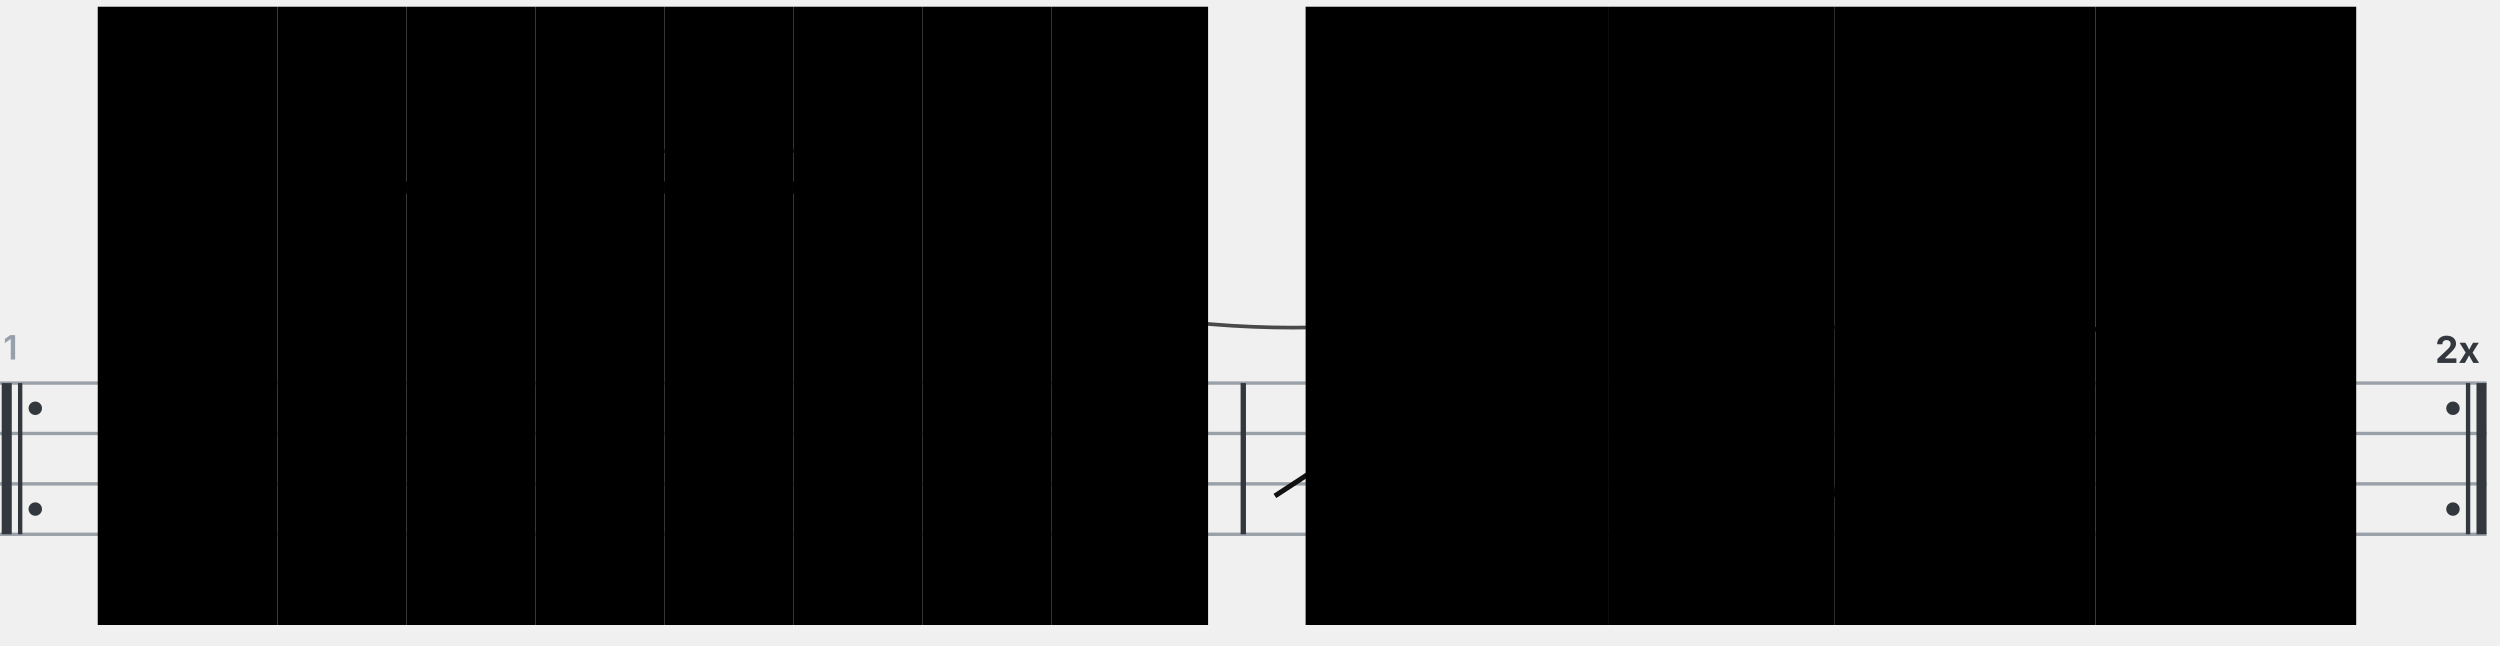
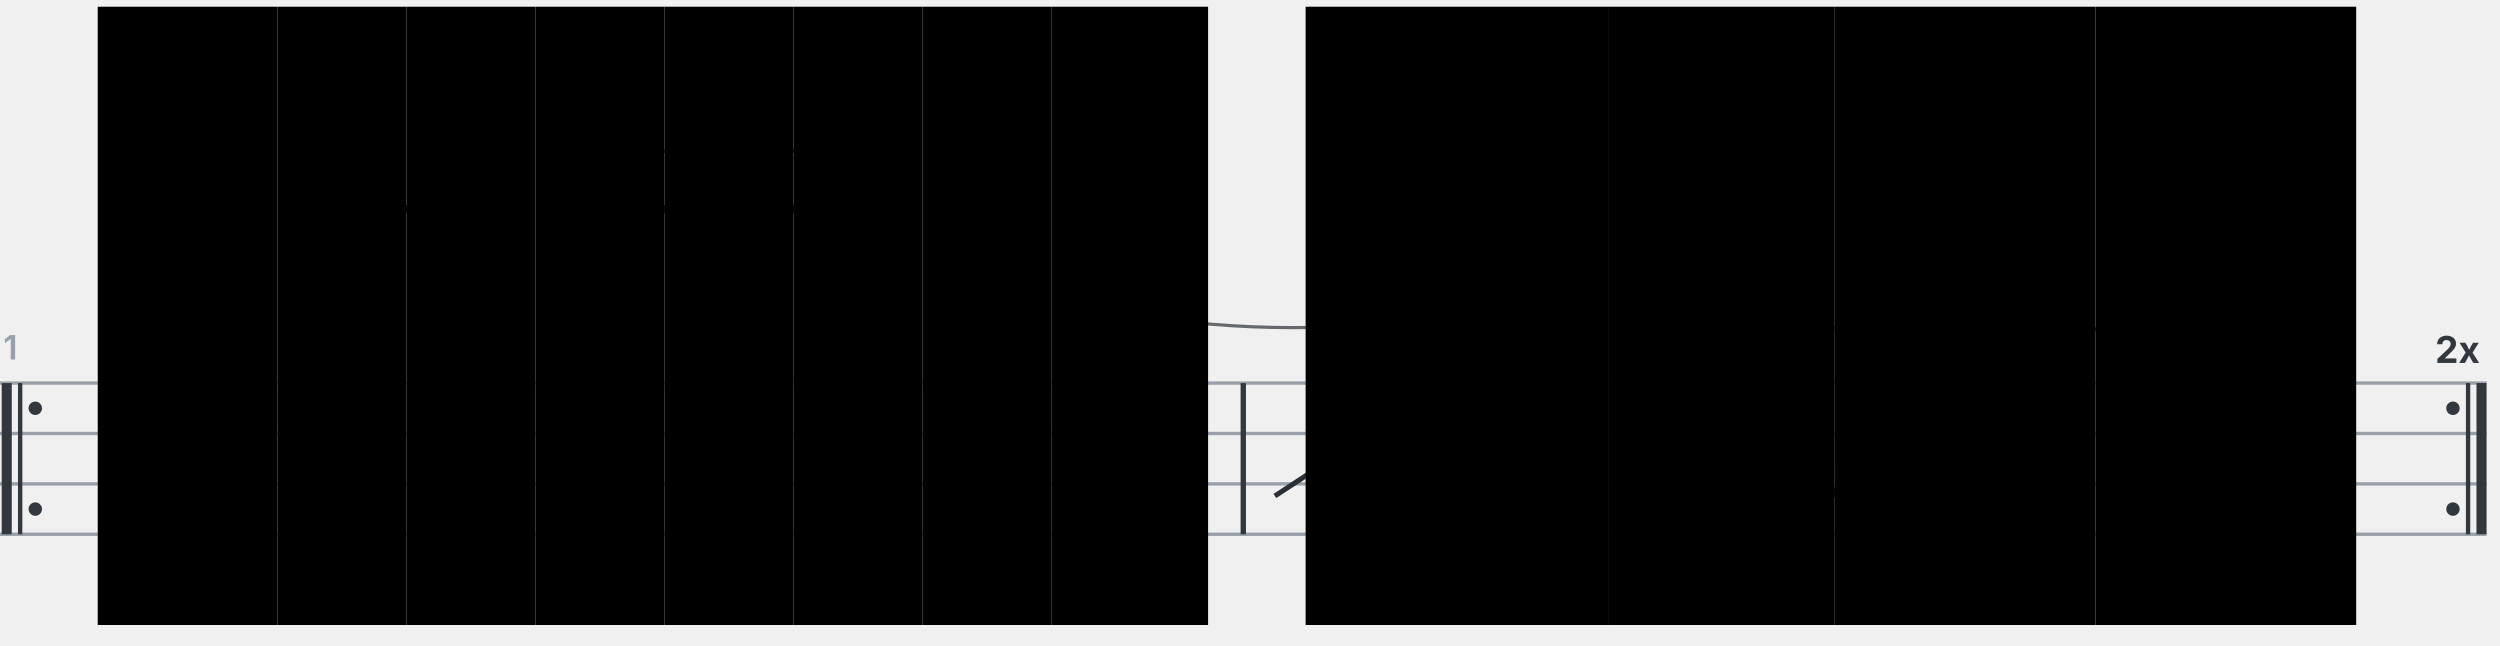
<svg width="744" height="192" viewBox="0 0 744 192">
  <g transform="translate(0,40)">
    <line x1="0" y1="119" x2="740" y2="119" stroke="#9aa0a8" stroke-width="1" />
    <line x1="0" y1="104" x2="740" y2="104" stroke="#9aa0a8" stroke-width="1" />
    <line x1="0" y1="89" x2="740" y2="89" stroke="#9aa0a8" stroke-width="1" />
    <line x1="0" y1="74" x2="740" y2="74" stroke="#9aa0a8" stroke-width="1" />
    <path d="M173.601,9.5 L173.601,5 L210.997,5 M222.997,5 L260.393,5 L260.393,9.5" stroke="#33383f" stroke-width="1.1" fill="none" />
    <text x="216.997" y="8.6" text-anchor="middle" font-size="9.5" font-weight="700" font-style="italic" font-family="system-ui,-apple-system,sans-serif" fill="#33383f">3</text>
    <rect x="0.5" y="74" width="3" height="45" fill="#33383f" />
    <line x1="6" y1="74" x2="6" y2="119" stroke="#33383f" stroke-width="1.3" />
    <circle cx="10.5" cy="81.5" r="2" fill="#33383f" />
    <circle cx="10.5" cy="111.5" r="2" fill="#33383f" />
    <text x="1" y="67" font-size="10" font-weight="600" font-family="system-ui,-apple-system,sans-serif" fill="#98a0ab">1</text>
    <line x1="370" y1="74" x2="370" y2="119" stroke="#33383f" stroke-width="1.6" />
    <circle cx="730" cy="81.5" r="2" fill="#33383f" />
    <circle cx="730" cy="111.5" r="2" fill="#33383f" />
    <line x1="734.5" y1="74" x2="734.5" y2="119" stroke="#33383f" stroke-width="1.3" />
    <rect x="737" y="74" width="3" height="45" fill="#33383f" />
    <text x="738" y="68" text-anchor="end" font-size="11" font-weight="700" font-family="system-ui,-apple-system,sans-serif" fill="#33383f">2x</text>
-     <rect x="106.908" y="14" width="38.396" height="3.6" fill="#111" />
-     <rect x="183.701" y="14" width="76.792" height="3.6" fill="#111" />
-     <ellipse cx="55.849" cy="46" rx="5.3" ry="4.05" transform="rotate(-20 55.84906 46)" fill="#111" stroke="#111" stroke-width="0" />
-     <line x1="60.949" y1="45.5" x2="60.949" y2="14" stroke="#111" stroke-width="1.5" />
+     <rect x="106.008" y="21" width="38.396" height="2.5" fill="#2a2e35" />
+     <rect x="182.801" y="21" width="76.792" height="2.5" fill="#2a2e35" />
+     <ellipse cx="55.849" cy="46" rx="4.45" ry="3.4" transform="rotate(-20 55.84906 46)" fill="#111" stroke="#2a2e35" stroke-width="0" />
+     <line x1="60.049" y1="45.5" x2="60.049" y2="21" stroke="#2a2e35" stroke-width="1.05" />
    <rect class="" x="49.315" y="112" width="13.069" height="14" fill="#fff" />
-     <text x="55.849" y="123.4" text-anchor="middle" font-size="12.5" font-weight="600" font-family="system-ui,-apple-system,sans-serif" fill="#111">5</text>
+     <text x="55.849" y="123.4" text-anchor="middle" font-size="12.5" font-weight="600" font-family="system-ui,-apple-system,sans-serif" fill="#2a2e35">5</text>
    <text x="55.849" y="144" text-anchor="middle" font-size="12.5" font-weight="500" font-family="system-ui,-apple-system,sans-serif" fill="#1b1d21">A</text>
-     <text x="55.849" y="-12" text-anchor="middle" font-size="13" font-weight="700" font-family="system-ui,-apple-system,sans-serif" fill="#1b1d21">Am</text>
+     <text x="55.849" y="-5" text-anchor="middle" font-size="13" font-weight="700" font-family="system-ui,-apple-system,sans-serif" fill="#1b1d21">Am</text>
    <rect class="hit" x="29.088" y="-38" width="53.522" height="184" data-sec="0" data-i="0" />
    <rect class="hitstr" x="29.088" y="112" width="53.522" height="14" fill="transparent" style="cursor:pointer" data-sec="0" data-i="0" data-str="0" />
    <rect class="hitstr" x="29.088" y="97" width="53.522" height="14" fill="transparent" style="cursor:pointer" data-sec="0" data-i="0" data-str="1" />
    <rect class="hitstr" x="29.088" y="82" width="53.522" height="14" fill="transparent" style="cursor:pointer" data-sec="0" data-i="0" data-str="2" />
    <rect class="hitstr" x="29.088" y="67" width="53.522" height="14" fill="transparent" style="cursor:pointer" data-sec="0" data-i="0" data-str="3" />
-     <line x1="97.508" y1="41.7" x2="106.108" y2="50.3" stroke="#111" stroke-width="1.8" />
-     <line x1="97.508" y1="50.3" x2="106.108" y2="41.7" stroke="#111" stroke-width="1.8" />
-     <line x1="106.908" y1="45.5" x2="106.908" y2="14" stroke="#111" stroke-width="1.5" />
+     <line x1="98.208" y1="42.4" x2="105.408" y2="49.6" stroke="#2a2e35" stroke-width="1.45" />
+     <line x1="98.208" y1="49.6" x2="105.408" y2="42.4" stroke="#2a2e35" stroke-width="1.45" />
+     <line x1="106.008" y1="45.5" x2="106.008" y2="21" stroke="#2a2e35" stroke-width="1.05" />
    <rect class="" x="95.814" y="112" width="11.989" height="14" fill="#fff" />
-     <text x="101.808" y="123.4" text-anchor="middle" font-size="12.5" font-weight="600" font-family="system-ui,-apple-system,sans-serif" fill="#111">x</text>
+     <text x="101.808" y="123.4" text-anchor="middle" font-size="12.5" font-weight="600" font-family="system-ui,-apple-system,sans-serif" fill="#2a2e35">x</text>
    <rect class="hit" x="82.61" y="-38" width="38.396" height="184" data-sec="0" data-i="1" />
    <rect class="hitstr" x="82.61" y="112" width="38.396" height="14" fill="transparent" style="cursor:pointer" data-sec="0" data-i="1" data-str="0" />
    <rect class="hitstr" x="82.61" y="97" width="38.396" height="14" fill="transparent" style="cursor:pointer" data-sec="0" data-i="1" data-str="1" />
    <rect class="hitstr" x="82.61" y="82" width="38.396" height="14" fill="transparent" style="cursor:pointer" data-sec="0" data-i="1" data-str="2" />
    <rect class="hitstr" x="82.61" y="67" width="38.396" height="14" fill="transparent" style="cursor:pointer" data-sec="0" data-i="1" data-str="3" />
-     <ellipse cx="140.204" cy="46" rx="5.3" ry="4.05" transform="rotate(-20 140.2044 46)" fill="#111" stroke="#111" stroke-width="0" />
-     <line x1="145.304" y1="45.5" x2="145.304" y2="14" stroke="#111" stroke-width="1.5" />
+     <ellipse cx="140.204" cy="46" rx="4.45" ry="3.4" transform="rotate(-20 140.2044 46)" fill="#111" stroke="#2a2e35" stroke-width="0" />
+     <line x1="144.404" y1="45.5" x2="144.404" y2="21" stroke="#2a2e35" stroke-width="1.05" />
    <rect class="" x="133.67" y="112" width="13.069" height="14" fill="#fff" />
-     <text x="140.204" y="123.4" text-anchor="middle" font-size="12.5" font-weight="600" font-family="system-ui,-apple-system,sans-serif" fill="#111">5</text>
+     <text x="140.204" y="123.4" text-anchor="middle" font-size="12.5" font-weight="600" font-family="system-ui,-apple-system,sans-serif" fill="#2a2e35">5</text>
    <text x="140.204" y="144" text-anchor="middle" font-size="12.5" font-weight="500" font-family="system-ui,-apple-system,sans-serif" fill="#1b1d21">A</text>
    <rect class="hit" x="121.006" y="-38" width="38.396" height="184" data-sec="0" data-i="2" />
    <rect class="hitstr" x="121.006" y="112" width="38.396" height="14" fill="transparent" style="cursor:pointer" data-sec="0" data-i="2" data-str="0" />
    <rect class="hitstr" x="121.006" y="97" width="38.396" height="14" fill="transparent" style="cursor:pointer" data-sec="0" data-i="2" data-str="1" />
    <rect class="hitstr" x="121.006" y="82" width="38.396" height="14" fill="transparent" style="cursor:pointer" data-sec="0" data-i="2" data-str="2" />
    <rect class="hitstr" x="121.006" y="67" width="38.396" height="14" fill="transparent" style="cursor:pointer" data-sec="0" data-i="2" data-str="3" />
-     <ellipse cx="178.601" cy="46" rx="5.3" ry="4.05" transform="rotate(-20 178.6006 46)" fill="#111" stroke="#111" stroke-width="0" />
-     <line x1="183.701" y1="45.5" x2="183.701" y2="14" stroke="#111" stroke-width="1.5" />
+     <ellipse cx="178.601" cy="46" rx="4.45" ry="3.4" transform="rotate(-20 178.6006 46)" fill="#111" stroke="#2a2e35" stroke-width="0" />
+     <line x1="182.801" y1="45.5" x2="182.801" y2="21" stroke="#2a2e35" stroke-width="1.05" />
    <rect class="" x="172.066" y="112" width="13.069" height="14" fill="#fff" />
-     <text x="178.601" y="123.4" text-anchor="middle" font-size="12.5" font-weight="600" font-family="system-ui,-apple-system,sans-serif" fill="#111">5</text>
+     <text x="178.601" y="123.4" text-anchor="middle" font-size="12.5" font-weight="600" font-family="system-ui,-apple-system,sans-serif" fill="#2a2e35">5</text>
    <text x="178.601" y="144" text-anchor="middle" font-size="12.5" font-weight="500" font-family="system-ui,-apple-system,sans-serif" fill="#1b1d21">A</text>
    <rect class="hit" x="159.403" y="-38" width="38.396" height="184" data-sec="0" data-i="3" />
    <rect class="hitstr" x="159.403" y="112" width="38.396" height="14" fill="transparent" style="cursor:pointer" data-sec="0" data-i="3" data-str="0" />
    <rect class="hitstr" x="159.403" y="97" width="38.396" height="14" fill="transparent" style="cursor:pointer" data-sec="0" data-i="3" data-str="1" />
    <rect class="hitstr" x="159.403" y="82" width="38.396" height="14" fill="transparent" style="cursor:pointer" data-sec="0" data-i="3" data-str="2" />
    <rect class="hitstr" x="159.403" y="67" width="38.396" height="14" fill="transparent" style="cursor:pointer" data-sec="0" data-i="3" data-str="3" />
-     <ellipse cx="216.997" cy="46" rx="5.3" ry="4.05" transform="rotate(-20 216.9969 46)" fill="#111" stroke="#111" stroke-width="0" />
-     <line x1="222.097" y1="45.5" x2="222.097" y2="14" stroke="#111" stroke-width="1.5" />
+     <ellipse cx="216.997" cy="46" rx="4.45" ry="3.4" transform="rotate(-20 216.9969 46)" fill="#111" stroke="#2a2e35" stroke-width="0" />
+     <line x1="221.197" y1="45.5" x2="221.197" y2="21" stroke="#2a2e35" stroke-width="1.05" />
    <rect class="" x="210.578" y="97" width="12.837" height="14" fill="#fff" />
-     <text x="216.997" y="108.4" text-anchor="middle" font-size="12.5" font-weight="600" font-family="system-ui,-apple-system,sans-serif" fill="#111">2</text>
+     <text x="216.997" y="108.4" text-anchor="middle" font-size="12.5" font-weight="600" font-family="system-ui,-apple-system,sans-serif" fill="#2a2e35">2</text>
    <text x="216.997" y="144" text-anchor="middle" font-size="12.5" font-weight="500" font-family="system-ui,-apple-system,sans-serif" fill="#1b1d21">B</text>
    <rect class="hit" x="197.799" y="-38" width="38.396" height="184" data-sec="0" data-i="4" />
    <rect class="hitstr" x="197.799" y="112" width="38.396" height="14" fill="transparent" style="cursor:pointer" data-sec="0" data-i="4" data-str="0" />
    <rect class="hitstr" x="197.799" y="97" width="38.396" height="14" fill="transparent" style="cursor:pointer" data-sec="0" data-i="4" data-str="1" />
    <rect class="hitstr" x="197.799" y="82" width="38.396" height="14" fill="transparent" style="cursor:pointer" data-sec="0" data-i="4" data-str="2" />
    <rect class="hitstr" x="197.799" y="67" width="38.396" height="14" fill="transparent" style="cursor:pointer" data-sec="0" data-i="4" data-str="3" />
-     <ellipse cx="255.393" cy="46" rx="5.3" ry="4.05" transform="rotate(-20 255.3931 46)" fill="#111" stroke="#111" stroke-width="0" />
-     <line x1="260.493" y1="45.5" x2="260.493" y2="14" stroke="#111" stroke-width="1.5" />
+     <ellipse cx="255.393" cy="46" rx="4.45" ry="3.4" transform="rotate(-20 255.3931 46)" fill="#111" stroke="#2a2e35" stroke-width="0" />
+     <line x1="259.593" y1="45.5" x2="259.593" y2="21" stroke="#2a2e35" stroke-width="1.05" />
    <rect class="" x="248.819" y="97" width="13.148" height="14" fill="#fff" />
-     <text x="255.393" y="108.4" text-anchor="middle" font-size="12.5" font-weight="600" font-family="system-ui,-apple-system,sans-serif" fill="#111">3</text>
+     <text x="255.393" y="108.4" text-anchor="middle" font-size="12.5" font-weight="600" font-family="system-ui,-apple-system,sans-serif" fill="#2a2e35">3</text>
    <text x="255.393" y="144" text-anchor="middle" font-size="12.5" font-weight="500" font-family="system-ui,-apple-system,sans-serif" fill="#1b1d21">C</text>
    <rect class="hit" x="236.195" y="-38" width="38.396" height="184" data-sec="0" data-i="5" />
    <rect class="hitstr" x="236.195" y="112" width="38.396" height="14" fill="transparent" style="cursor:pointer" data-sec="0" data-i="5" data-str="0" />
    <rect class="hitstr" x="236.195" y="97" width="38.396" height="14" fill="transparent" style="cursor:pointer" data-sec="0" data-i="5" data-str="1" />
    <rect class="hitstr" x="236.195" y="82" width="38.396" height="14" fill="transparent" style="cursor:pointer" data-sec="0" data-i="5" data-str="2" />
    <rect class="hitstr" x="236.195" y="67" width="38.396" height="14" fill="transparent" style="cursor:pointer" data-sec="0" data-i="5" data-str="3" />
-     <path d="M297.289,35 L290.789,55" stroke="#111" stroke-width="1.7" fill="none" />
-     <circle cx="291.289" cy="37" r="2.4" fill="#111" />
-     <path d="M291.289,35.5 c4,-1 6.5,1 7,4" stroke="#111" stroke-width="1.5" fill="none" />
+     <path d="M297.289,35 L290.789,55" stroke="#2a2e35" stroke-width="1.15" fill="none" />
+     <circle cx="291.289" cy="37" r="2.05" fill="#2a2e35" />
+     <path d="M291.289,35.5 c3.4,-0.9 5.5,0.9 6,3.4" stroke="#2a2e35" stroke-width="1.25" fill="none" />
    <rect class="hit" x="274.591" y="-38" width="38.396" height="184" data-sec="0" data-i="6" />
    <rect class="hitstr" x="274.591" y="112" width="38.396" height="14" fill="transparent" style="cursor:pointer" data-sec="0" data-i="6" data-str="0" />
    <rect class="hitstr" x="274.591" y="97" width="38.396" height="14" fill="transparent" style="cursor:pointer" data-sec="0" data-i="6" data-str="1" />
    <rect class="hitstr" x="274.591" y="82" width="38.396" height="14" fill="transparent" style="cursor:pointer" data-sec="0" data-i="6" data-str="2" />
    <rect class="hitstr" x="274.591" y="67" width="38.396" height="14" fill="transparent" style="cursor:pointer" data-sec="0" data-i="6" data-str="3" />
-     <ellipse cx="336.258" cy="46" rx="5.3" ry="4.05" transform="rotate(-20 336.2579 46)" fill="#111" stroke="#111" stroke-width="0" />
-     <line x1="341.358" y1="45.5" x2="341.358" y2="14" stroke="#111" stroke-width="1.5" />
-     <path d="M341.358,14 c 6,3 9.5,7.5 8.5,14 c 3.5,-8 1.5,-13 -8.5,-18 z" fill="#111" />
-     <line x1="379.407" y1="107.6" x2="390.407" y2="100.4" stroke="#111" stroke-width="1.5" />
-     <path d="M336.258,53.5 Q384.907,61.5 433.556,53.5" stroke="#111" stroke-width="1.1" fill="none" opacity="0.75" />
+     <ellipse cx="336.258" cy="46" rx="4.45" ry="3.4" transform="rotate(-20 336.2579 46)" fill="#111" stroke="#2a2e35" stroke-width="0" />
+     <line x1="340.458" y1="45.5" x2="340.458" y2="21" stroke="#2a2e35" stroke-width="1.05" />
+     <path d="M340.458,21 c 5,2.5 8,6.2 7,11.6 c 3,-6.6 1.3,-10.8 -7,-14.9 z" fill="#2a2e35" />
+     <line x1="379.407" y1="107.6" x2="390.407" y2="100.4" stroke="#2a2e35" stroke-width="1.5" />
+     <path d="M336.258,53.5 Q384.907,61.5 433.556,53.5" stroke="#2a2e35" stroke-width="0.95" fill="none" opacity="0.7" />
    <rect class="" x="329.839" y="97" width="12.837" height="14" fill="#fff" />
-     <text x="336.258" y="108.4" text-anchor="middle" font-size="12.5" font-weight="600" font-family="system-ui,-apple-system,sans-serif" fill="#111">2</text>
+     <text x="336.258" y="108.4" text-anchor="middle" font-size="12.5" font-weight="600" font-family="system-ui,-apple-system,sans-serif" fill="#2a2e35">2</text>
    <text x="336.258" y="144" text-anchor="middle" font-size="12.5" font-weight="500" font-family="system-ui,-apple-system,sans-serif" fill="#1b1d21">B</text>
    <rect class="hit" x="312.987" y="-38" width="46.541" height="184" data-sec="0" data-i="7" />
    <rect class="hitstr" x="312.987" y="112" width="46.541" height="14" fill="transparent" style="cursor:pointer" data-sec="0" data-i="7" data-str="0" />
    <rect class="hitstr" x="312.987" y="97" width="46.541" height="14" fill="transparent" style="cursor:pointer" data-sec="0" data-i="7" data-str="1" />
    <rect class="hitstr" x="312.987" y="82" width="46.541" height="14" fill="transparent" style="cursor:pointer" data-sec="0" data-i="7" data-str="2" />
    <rect class="hitstr" x="312.987" y="67" width="46.541" height="14" fill="transparent" style="cursor:pointer" data-sec="0" data-i="7" data-str="3" />
-     <ellipse cx="433.556" cy="46" rx="5.3" ry="4.05" transform="rotate(-20 433.5558 46)" fill="#111" stroke="#111" stroke-width="0" />
-     <line x1="438.656" y1="45.5" x2="438.656" y2="14" stroke="#111" stroke-width="1.5" />
-     <circle cx="444.556" cy="41.5" r="1.9" fill="#111" />
+     <ellipse cx="433.556" cy="46" rx="4.45" ry="3.4" transform="rotate(-20 433.5558 46)" fill="#111" stroke="#2a2e35" stroke-width="0" />
+     <line x1="437.756" y1="45.5" x2="437.756" y2="21" stroke="#2a2e35" stroke-width="1.05" />
+     <circle cx="443.056" cy="41.5" r="1.6" fill="#2a2e35" />
    <rect class="" x="426.982" y="97" width="13.148" height="14" fill="#fff" />
-     <text x="433.556" y="108.4" text-anchor="middle" font-size="12.5" font-weight="600" font-family="system-ui,-apple-system,sans-serif" fill="#111">3</text>
+     <text x="433.556" y="108.4" text-anchor="middle" font-size="12.5" font-weight="600" font-family="system-ui,-apple-system,sans-serif" fill="#2a2e35">3</text>
    <text x="433.556" y="144" text-anchor="middle" font-size="12.5" font-weight="500" font-family="system-ui,-apple-system,sans-serif" fill="#1b1d21">C</text>
-     <text x="433.556" y="-12" text-anchor="middle" font-size="13" font-weight="700" font-family="system-ui,-apple-system,sans-serif" fill="#1b1d21">C</text>
+     <text x="433.556" y="-5" text-anchor="middle" font-size="13" font-weight="700" font-family="system-ui,-apple-system,sans-serif" fill="#1b1d21">C</text>
    <rect class="hit" x="388.554" y="-38" width="90.004" height="184" data-sec="0" data-i="8" />
    <rect class="hitstr" x="388.554" y="112" width="90.004" height="14" fill="transparent" style="cursor:pointer" data-sec="0" data-i="8" data-str="0" />
    <rect class="hitstr" x="388.554" y="97" width="90.004" height="14" fill="transparent" style="cursor:pointer" data-sec="0" data-i="8" data-str="1" />
    <rect class="hitstr" x="388.554" y="82" width="90.004" height="14" fill="transparent" style="cursor:pointer" data-sec="0" data-i="8" data-str="2" />
    <rect class="hitstr" x="388.554" y="67" width="90.004" height="14" fill="transparent" style="cursor:pointer" data-sec="0" data-i="8" data-str="3" />
-     <ellipse cx="512.292" cy="46" rx="5.3" ry="4.05" transform="rotate(-20 512.2921 46)" fill="#111" stroke="#111" stroke-width="0" />
-     <line x1="517.392" y1="45.5" x2="517.392" y2="14" stroke="#111" stroke-width="1.5" />
-     <path d="M517.392,14 c 6,3 9.5,7.5 8.5,14 c 3.5,-8 1.5,-13 -8.5,-18 z" fill="#111" />
+     <ellipse cx="512.292" cy="46" rx="4.45" ry="3.4" transform="rotate(-20 512.2921 46)" fill="#111" stroke="#2a2e35" stroke-width="0" />
+     <line x1="516.492" y1="45.5" x2="516.492" y2="21" stroke="#2a2e35" stroke-width="1.05" />
+     <path d="M516.492,21 c 5,2.5 8,6.2 7,11.6 c 3,-6.6 1.3,-10.8 -7,-14.9 z" fill="#2a2e35" />
    <rect x="543.957" y="97.5" width="9.2" height="13" fill="#fff" />
-     <text x="548.557" y="108" text-anchor="middle" font-size="10.5" font-weight="700" font-style="italic" font-family="system-ui,-apple-system,sans-serif" fill="#111">h</text>
-     <path d="M512.292,53.5 Q548.557,61.5 584.821,53.5" stroke="#111" stroke-width="1.1" fill="none" opacity="0.75" />
+     <text x="548.557" y="108" text-anchor="middle" font-size="10.5" font-weight="700" font-style="italic" font-family="system-ui,-apple-system,sans-serif" fill="#2a2e35">h</text>
+     <path d="M512.292,53.5 Q548.557,61.5 584.821,53.5" stroke="#2a2e35" stroke-width="0.95" fill="none" opacity="0.7" />
    <rect class="" x="505.758" y="97" width="13.069" height="14" fill="#fff" />
-     <text x="512.292" y="108.4" text-anchor="middle" font-size="12.5" font-weight="600" font-family="system-ui,-apple-system,sans-serif" fill="#111">5</text>
+     <text x="512.292" y="108.4" text-anchor="middle" font-size="12.5" font-weight="600" font-family="system-ui,-apple-system,sans-serif" fill="#2a2e35">5</text>
    <text x="512.292" y="144" text-anchor="middle" font-size="12.5" font-weight="500" font-family="system-ui,-apple-system,sans-serif" fill="#1b1d21">D</text>
    <rect class="hit" x="478.558" y="-38" width="67.469" height="184" data-sec="0" data-i="9" />
    <rect class="hitstr" x="478.558" y="112" width="67.469" height="14" fill="transparent" style="cursor:pointer" data-sec="0" data-i="9" data-str="0" />
    <rect class="hitstr" x="478.558" y="97" width="67.469" height="14" fill="transparent" style="cursor:pointer" data-sec="0" data-i="9" data-str="1" />
    <rect class="hitstr" x="478.558" y="82" width="67.469" height="14" fill="transparent" style="cursor:pointer" data-sec="0" data-i="9" data-str="2" />
    <rect class="hitstr" x="478.558" y="67" width="67.469" height="14" fill="transparent" style="cursor:pointer" data-sec="0" data-i="9" data-str="3" />
-     <ellipse cx="584.821" cy="46" rx="5.3" ry="4.05" transform="rotate(-20 584.8213 46)" fill="#111" stroke="#111" stroke-width="0" />
-     <line x1="589.921" y1="45.5" x2="589.921" y2="14" stroke="#111" stroke-width="1.5" />
-     <path d="M584.821,53.5 Q623.616,62.5 662.411,53.5" stroke="#111" stroke-width="1.4" fill="none" />
+     <ellipse cx="584.821" cy="46" rx="4.45" ry="3.4" transform="rotate(-20 584.8213 46)" fill="#111" stroke="#2a2e35" stroke-width="0" />
+     <line x1="589.021" y1="45.5" x2="589.021" y2="21" stroke="#2a2e35" stroke-width="1.05" />
+     <path d="M584.821,53.5 Q623.616,62.5 662.411,53.5" stroke="#2a2e35" stroke-width="1.15" fill="none" />
    <rect class="" x="578.635" y="97" width="12.373" height="14" fill="#fff" />
-     <text x="584.821" y="108.4" text-anchor="middle" font-size="12.5" font-weight="600" font-family="system-ui,-apple-system,sans-serif" fill="#111">7</text>
+     <text x="584.821" y="108.4" text-anchor="middle" font-size="12.5" font-weight="600" font-family="system-ui,-apple-system,sans-serif" fill="#2a2e35">7</text>
    <text x="584.821" y="144" text-anchor="middle" font-size="12.5" font-weight="500" font-family="system-ui,-apple-system,sans-serif" fill="#1b1d21">E</text>
    <rect class="hit" x="546.027" y="-38" width="77.589" height="184" data-sec="0" data-i="10" />
    <rect class="hitstr" x="546.027" y="112" width="77.589" height="14" fill="transparent" style="cursor:pointer" data-sec="0" data-i="10" data-str="0" />
    <rect class="hitstr" x="546.027" y="97" width="77.589" height="14" fill="transparent" style="cursor:pointer" data-sec="0" data-i="10" data-str="1" />
    <rect class="hitstr" x="546.027" y="82" width="77.589" height="14" fill="transparent" style="cursor:pointer" data-sec="0" data-i="10" data-str="2" />
    <rect class="hitstr" x="546.027" y="67" width="77.589" height="14" fill="transparent" style="cursor:pointer" data-sec="0" data-i="10" data-str="3" />
-     <ellipse cx="662.411" cy="46" rx="5.3" ry="4.05" transform="rotate(-20 662.4106 46)" fill="#111" stroke="#111" stroke-width="0" />
-     <line x1="667.511" y1="45.5" x2="667.511" y2="14" stroke="#111" stroke-width="1.5" />
+     <ellipse cx="662.411" cy="46" rx="4.45" ry="3.4" transform="rotate(-20 662.4106 46)" fill="#111" stroke="#2a2e35" stroke-width="0" />
+     <line x1="666.611" y1="45.5" x2="666.611" y2="21" stroke="#2a2e35" stroke-width="1.05" />
    <rect class="hit" x="623.616" y="-38" width="77.589" height="184" data-sec="0" data-i="11" />
    <rect class="hitstr" x="623.616" y="112" width="77.589" height="14" fill="transparent" style="cursor:pointer" data-sec="0" data-i="11" data-str="0" />
    <rect class="hitstr" x="623.616" y="97" width="77.589" height="14" fill="transparent" style="cursor:pointer" data-sec="0" data-i="11" data-str="1" />
    <rect class="hitstr" x="623.616" y="82" width="77.589" height="14" fill="transparent" style="cursor:pointer" data-sec="0" data-i="11" data-str="2" />
    <rect class="hitstr" x="623.616" y="67" width="77.589" height="14" fill="transparent" style="cursor:pointer" data-sec="0" data-i="11" data-str="3" />
  </g>
</svg>
